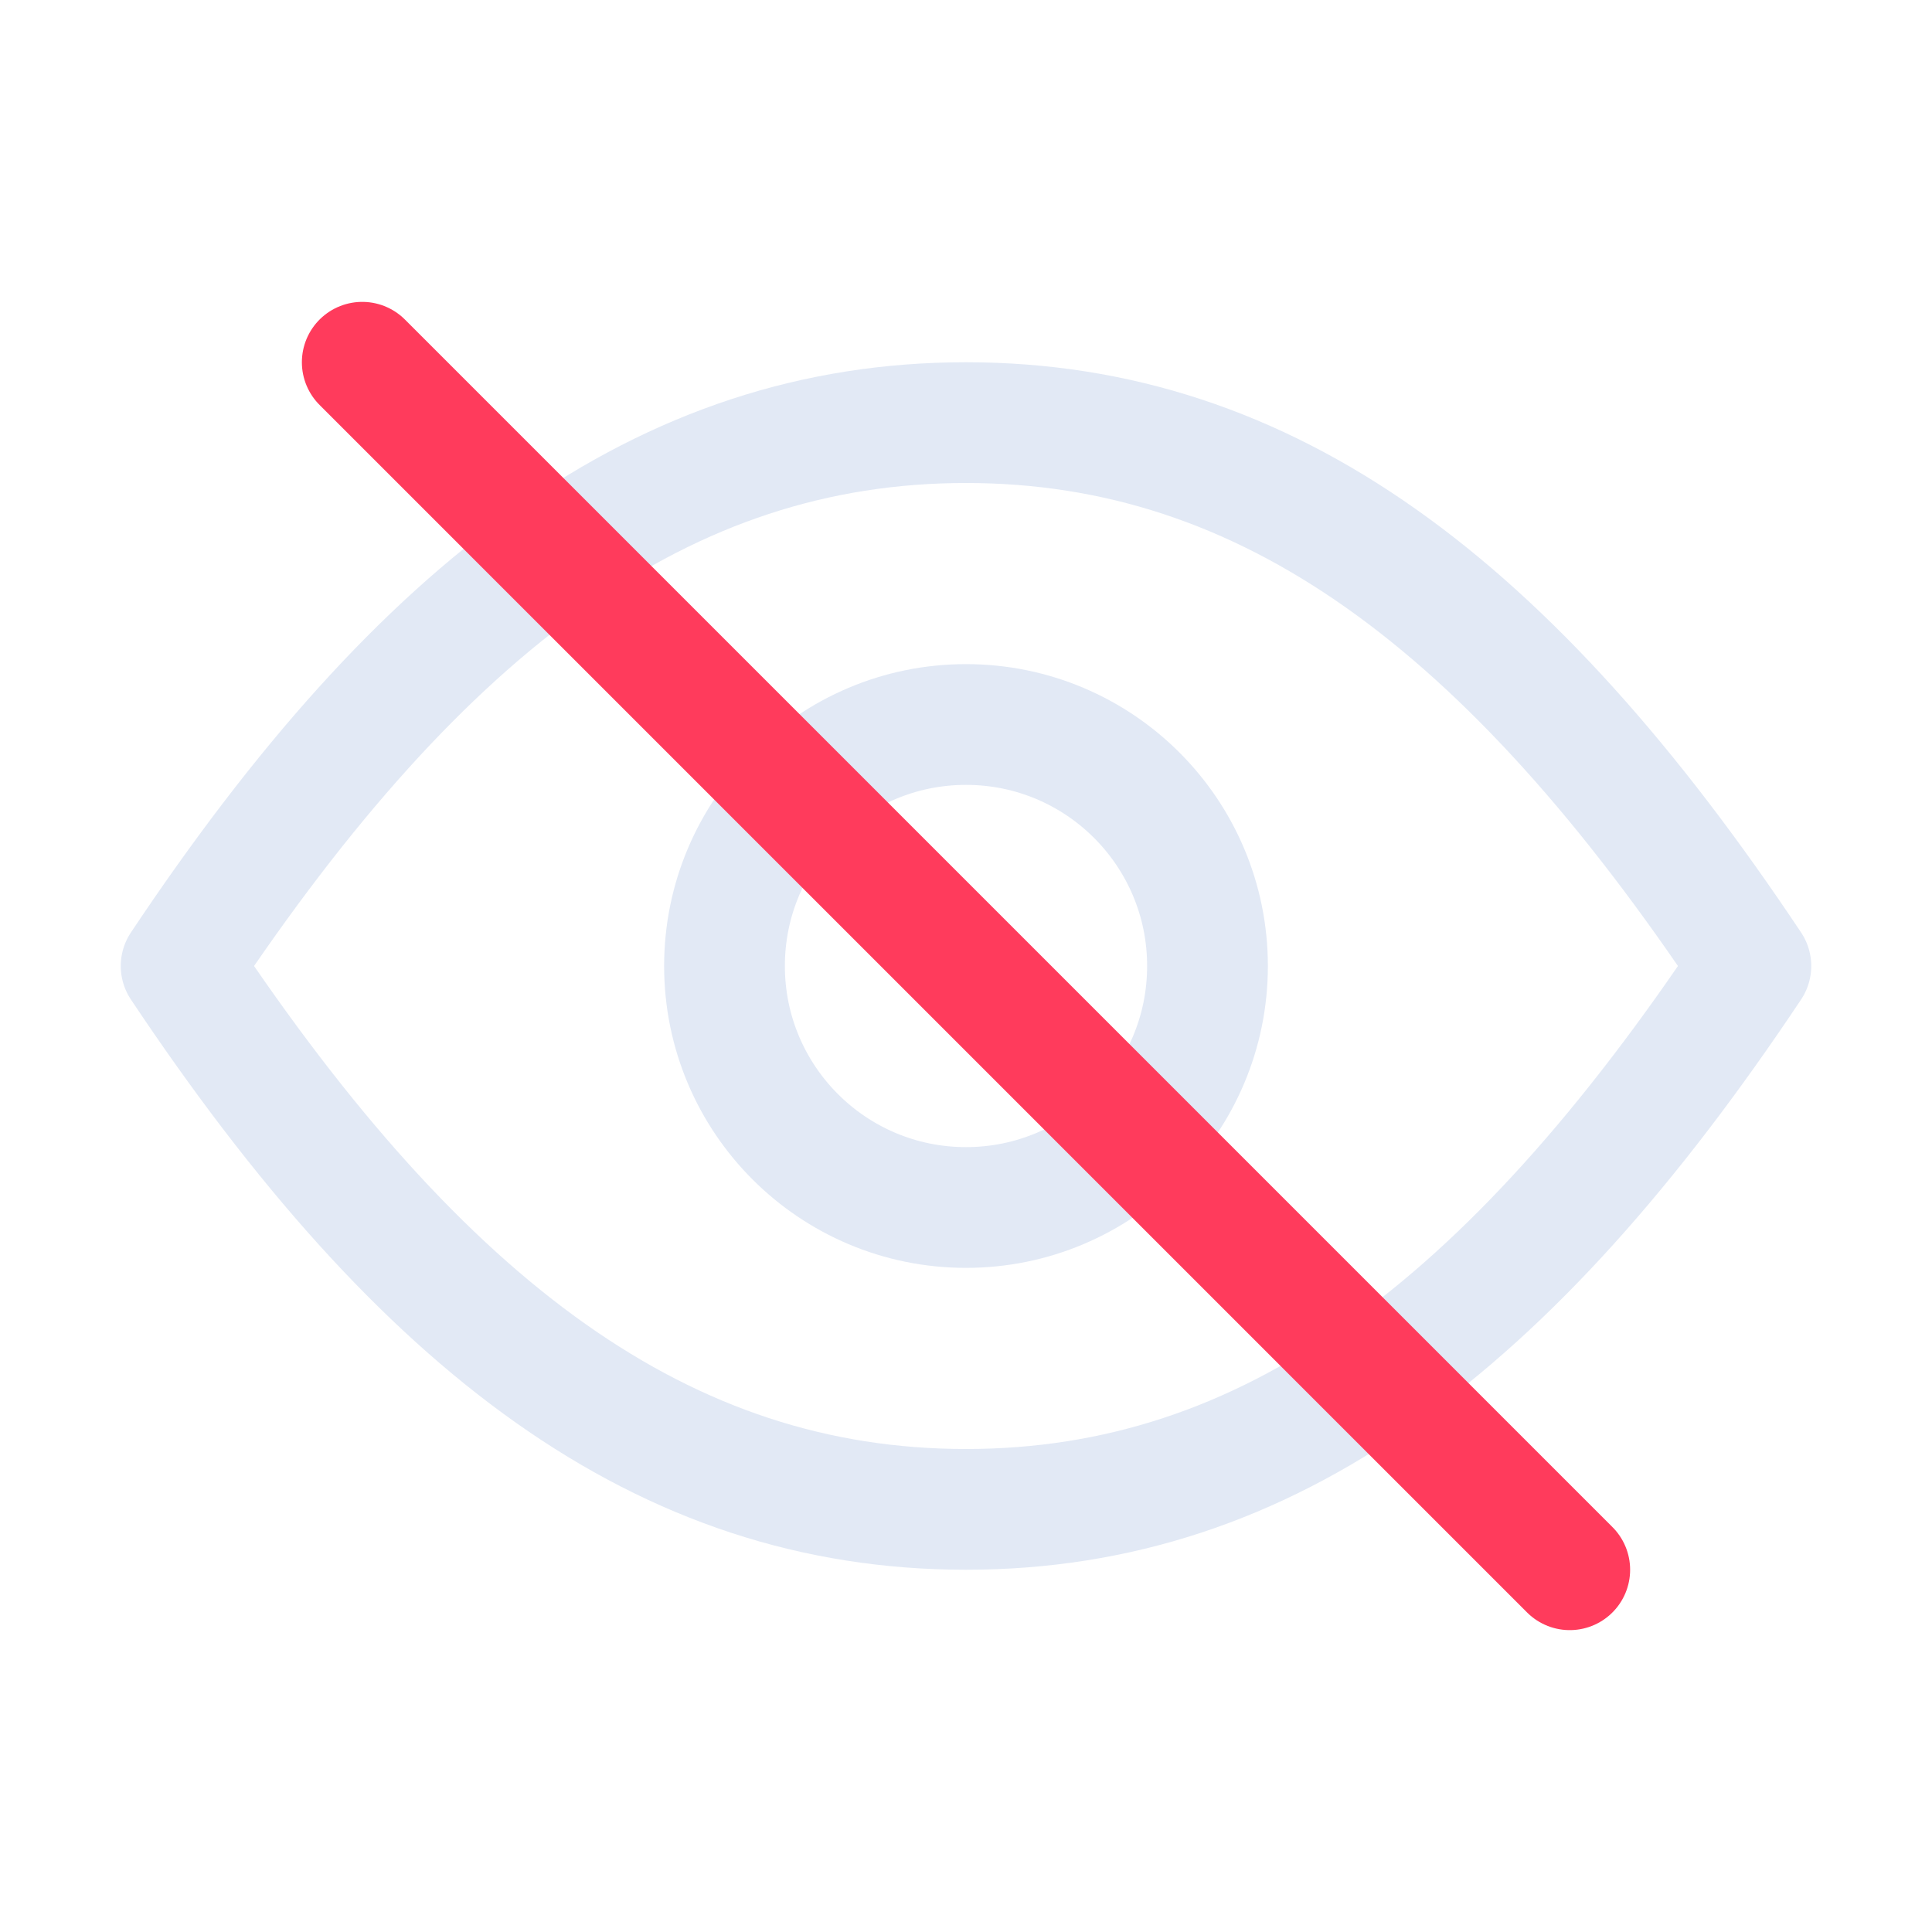
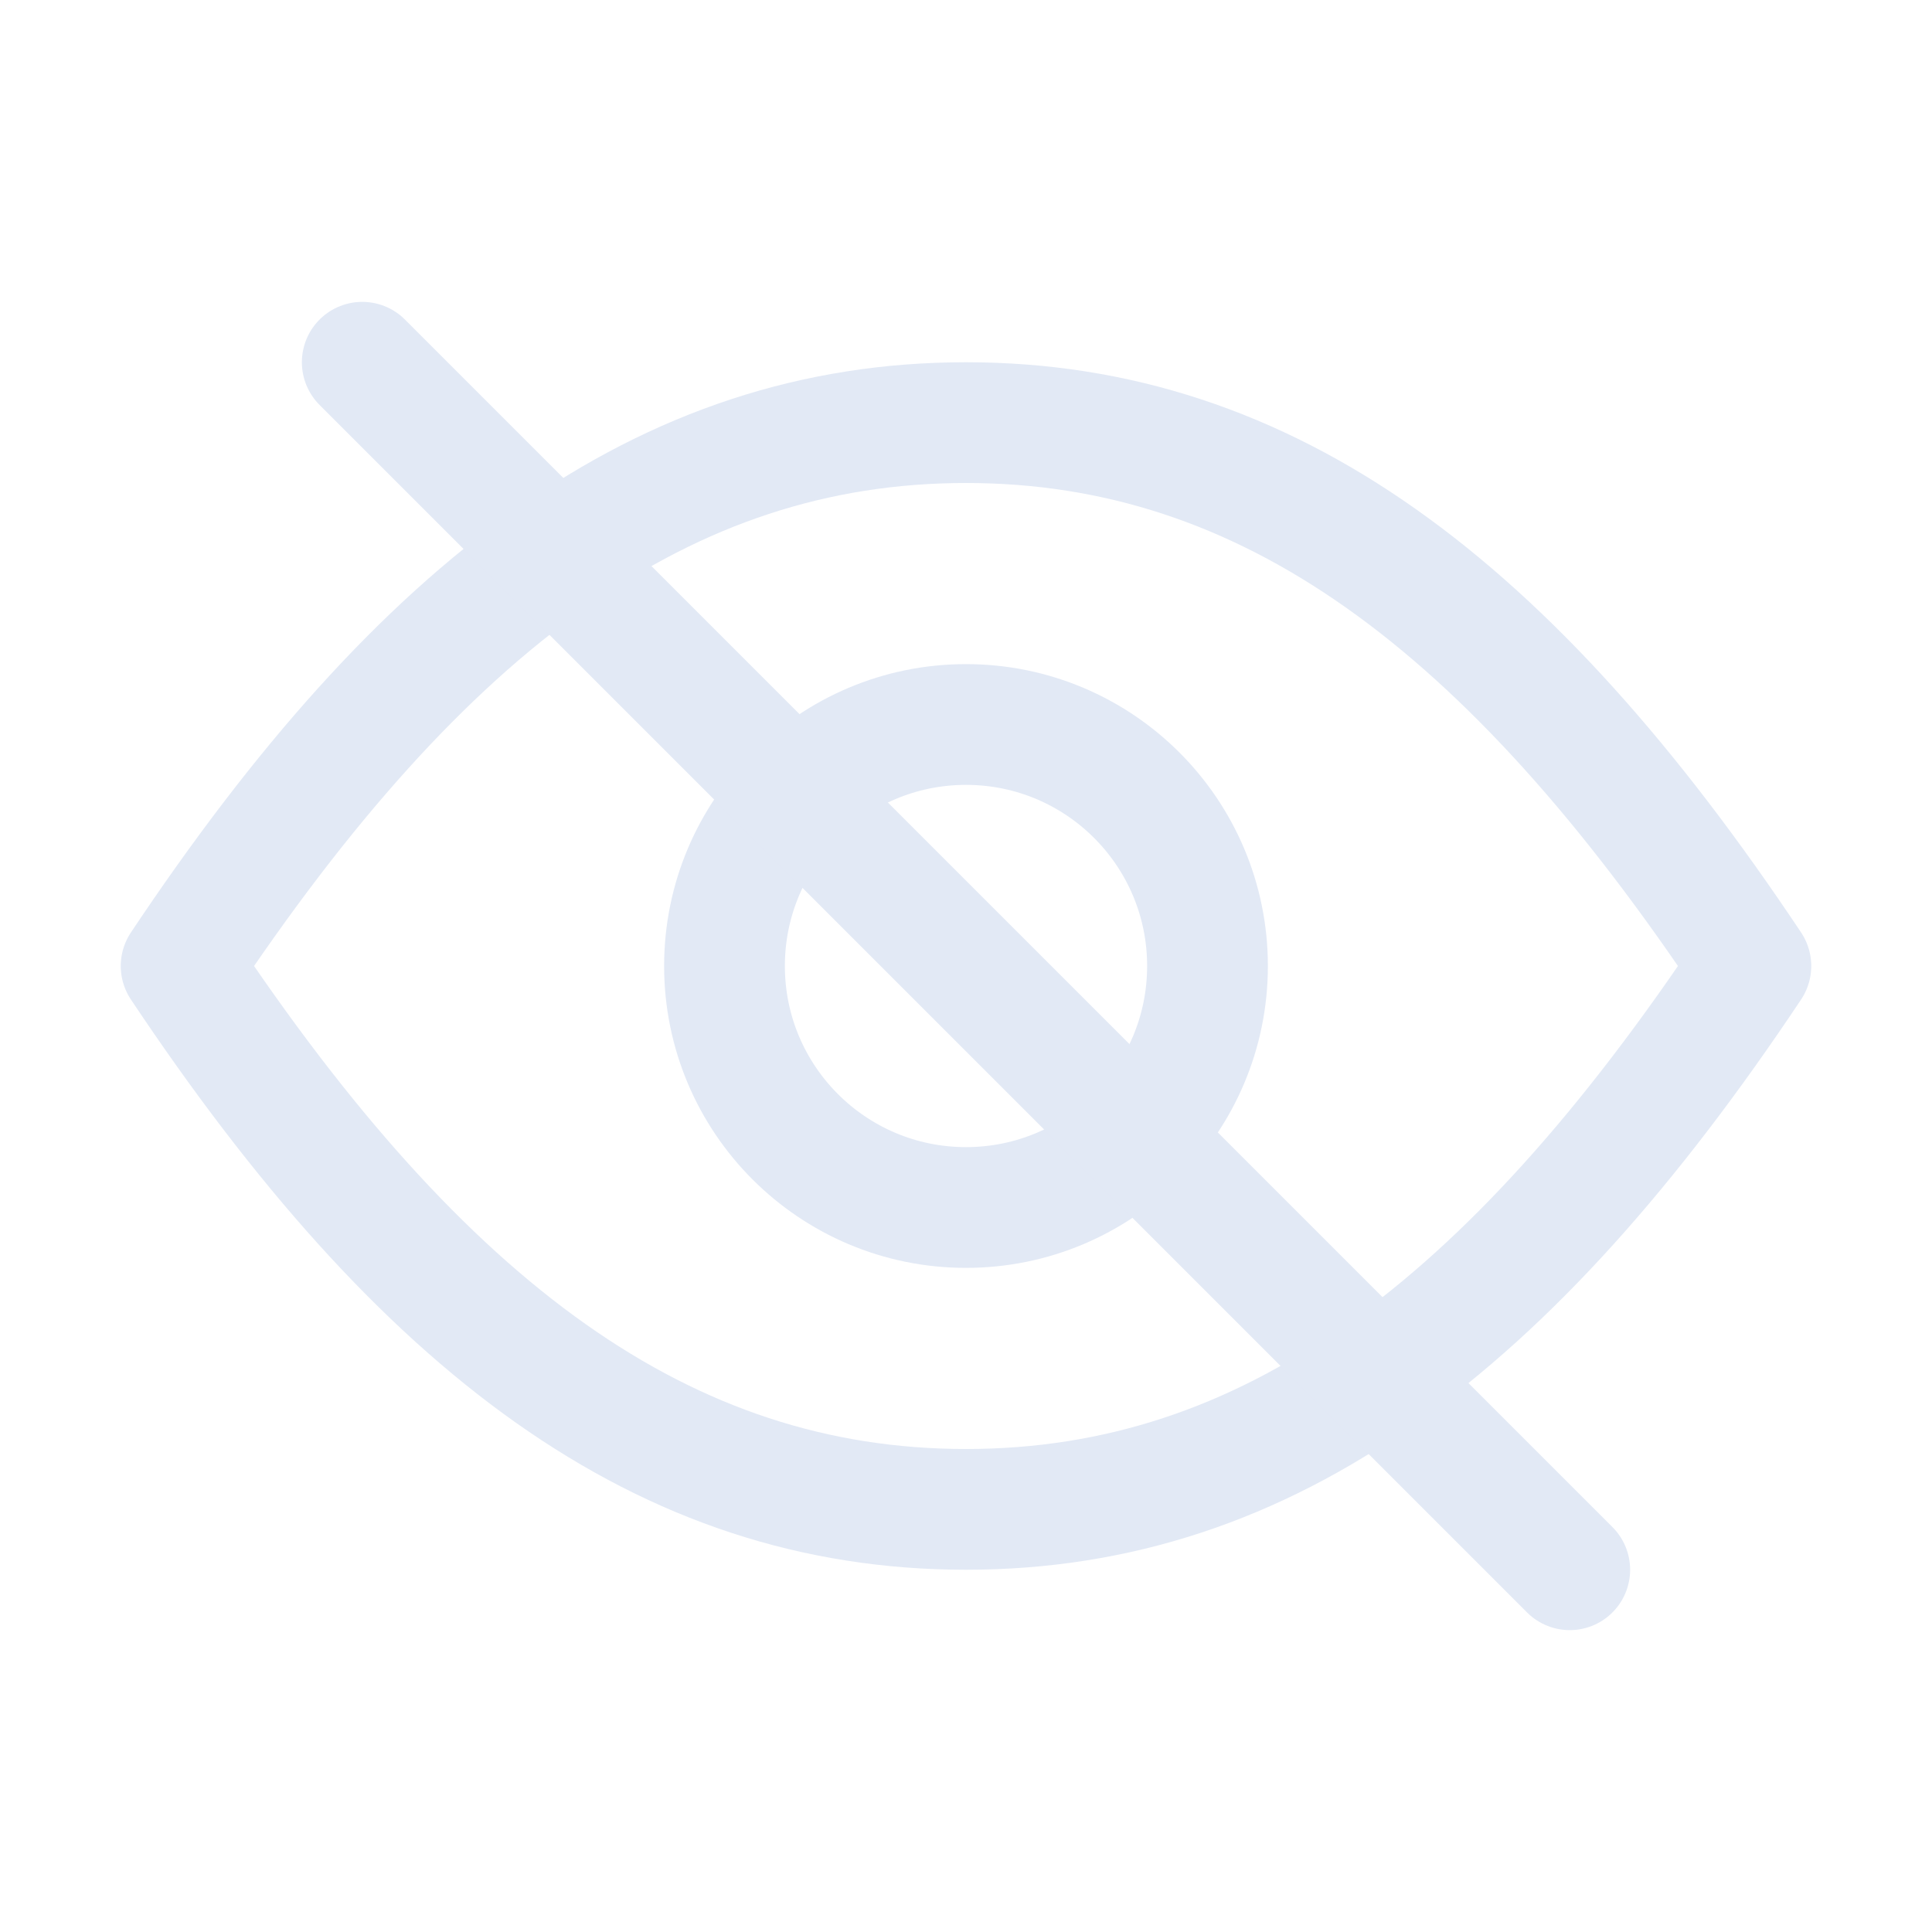
<svg xmlns="http://www.w3.org/2000/svg" width="64" height="64" viewBox="0 0 64 64" fill="none">
  <path d="M6 32 C14 20 22 14 32 14 C42 14 50 20 58 32 C50 44 42 50 32 50 C22 50 14 44 6 32 Z" fill="none" stroke="#E2E9F5" stroke-width="4" stroke-linecap="round" stroke-linejoin="round" />
  <circle cx="32" cy="32" r="8" fill="none" stroke="#E2E9F5" stroke-width="4" />
-   <path d="M12 12 L52 52" fill="none" stroke="#FF3B5C" stroke-width="4" stroke-linecap="round" stroke-linejoin="round" />
+   <path d="M12 12 L52 52" fill="none" stroke="#E2E9F5" stroke-width="4" stroke-linecap="round" stroke-linejoin="round" />
</svg>
